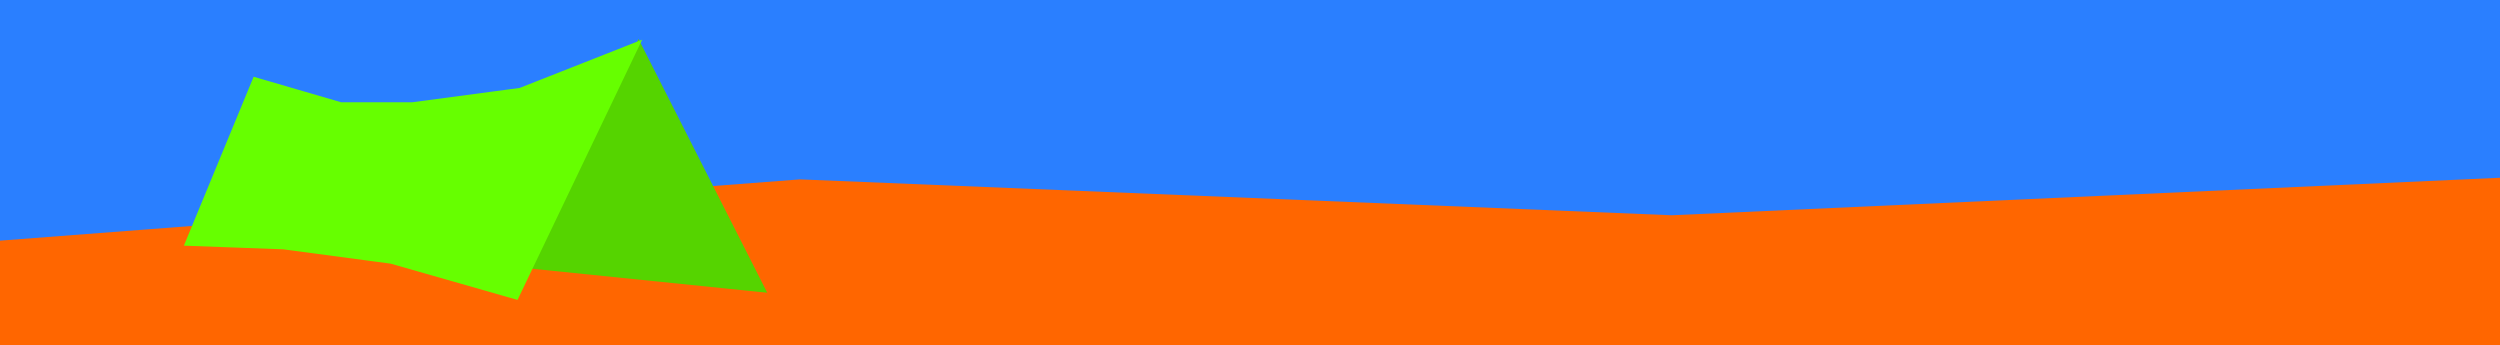
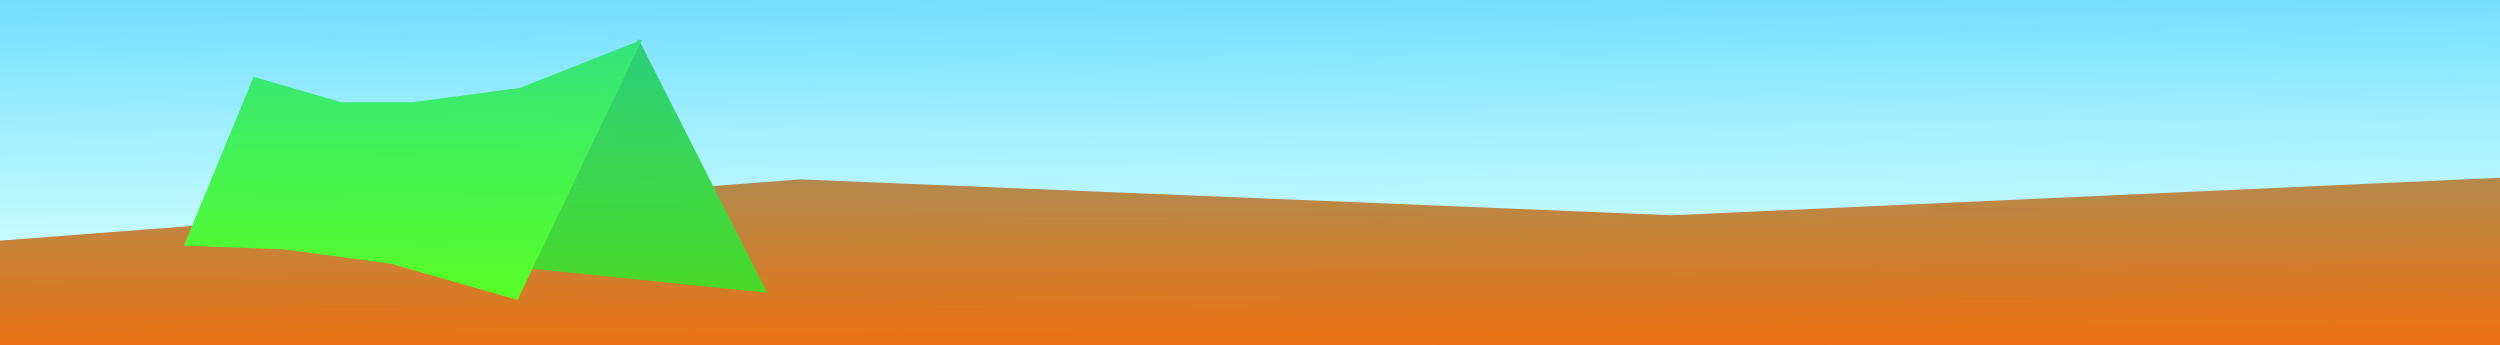
- <svg xmlns="http://www.w3.org/2000/svg" width="690" height="95" viewBox="0 0 182.562 25.135" version="1.1" id="svg8">
+ <svg xmlns="http://www.w3.org/2000/svg" xmlns:xlink="http://www.w3.org/1999/xlink" width="690" height="95" viewBox="0 0 182.562 25.135" version="1.1" id="svg8">
  <defs id="defs2">
    <rect x="164.437" y="7.418" width="78.88" height="14.836" id="rect137" />
+     <linearGradient xlink:href="#linearGradient843" id="linearGradient845" x1="136" y1="-25.285" x2="136.265" y2="28.912" gradientUnits="userSpaceOnUse" gradientTransform="translate(-0.117654,0.1625226)" />
+     <linearGradient id="linearGradient843">
+       <stop style="stop-color:#008bff;stop-opacity:1" offset="0" id="stop839" />
+       <stop style="stop-color:#00ffff;stop-opacity:0;" offset="1" id="stop841" />
+     </linearGradient>
  </defs>
  <g id="layer1" style="display:inline">
-     <path style="fill:#2a7fff;stroke:none;stroke-width:0.265px;stroke-linecap:butt;stroke-linejoin:miter;stroke-opacity:1" d="M -2.358,-2.096 -1.31,39.557 336.099,37.985 334.266,-8.645 Z" id="path122" />
    <path style="fill:#ff6600;stroke:none;stroke-width:0.265px;stroke-linecap:butt;stroke-linejoin:miter;stroke-opacity:1" d="m -3.144,17.814 61.561,-4.715 63.657,2.62 63.657,-2.882 61.823,-3.406 h 32.483 l 16.504,1.31 42.7,6.025 3.144,13.622 -345.53,0.786 z" id="path120" />
    <path style="fill:#55d400;stroke:#55d400;stroke-width:0.265px;stroke-linecap:butt;stroke-linejoin:miter;stroke-opacity:1" d="M 46.63,3.144 55.798,21.219 38.708,19.476 Z" id="path133" />
    <path style="fill:#66ff00;stroke:#66ff00;stroke-width:0.265px;stroke-linecap:butt;stroke-linejoin:miter;stroke-opacity:1" d="m 13.622,17.814 4.977,-12.05 6.287,1.834 h 5.239 l 7.859,-1.048 8.645,-3.406 -8.907,18.599 -9.169,-2.62 -7.859,-1.048 z" id="path127" />
    <text xml:space="preserve" id="text135" style="font-style:normal;font-variant:normal;font-weight:normal;font-stretch:normal;font-size:10.583px;line-height:1.25;font-family:sans-serif;-inkscape-font-specification:sans-serif;white-space:pre;shape-inside:url(#rect137);fill:#000000;fill-opacity:1;stroke:none;" />
+     <rect style="fill:url(#linearGradient845);fill-opacity:1;stroke:#00ffff;stroke-width:0.265" id="rect14" width="333.29" height="27.098" x="-0.971" y="-0.691" />
  </g>
  <g id="layer2" style="display:inline" />
</svg>
